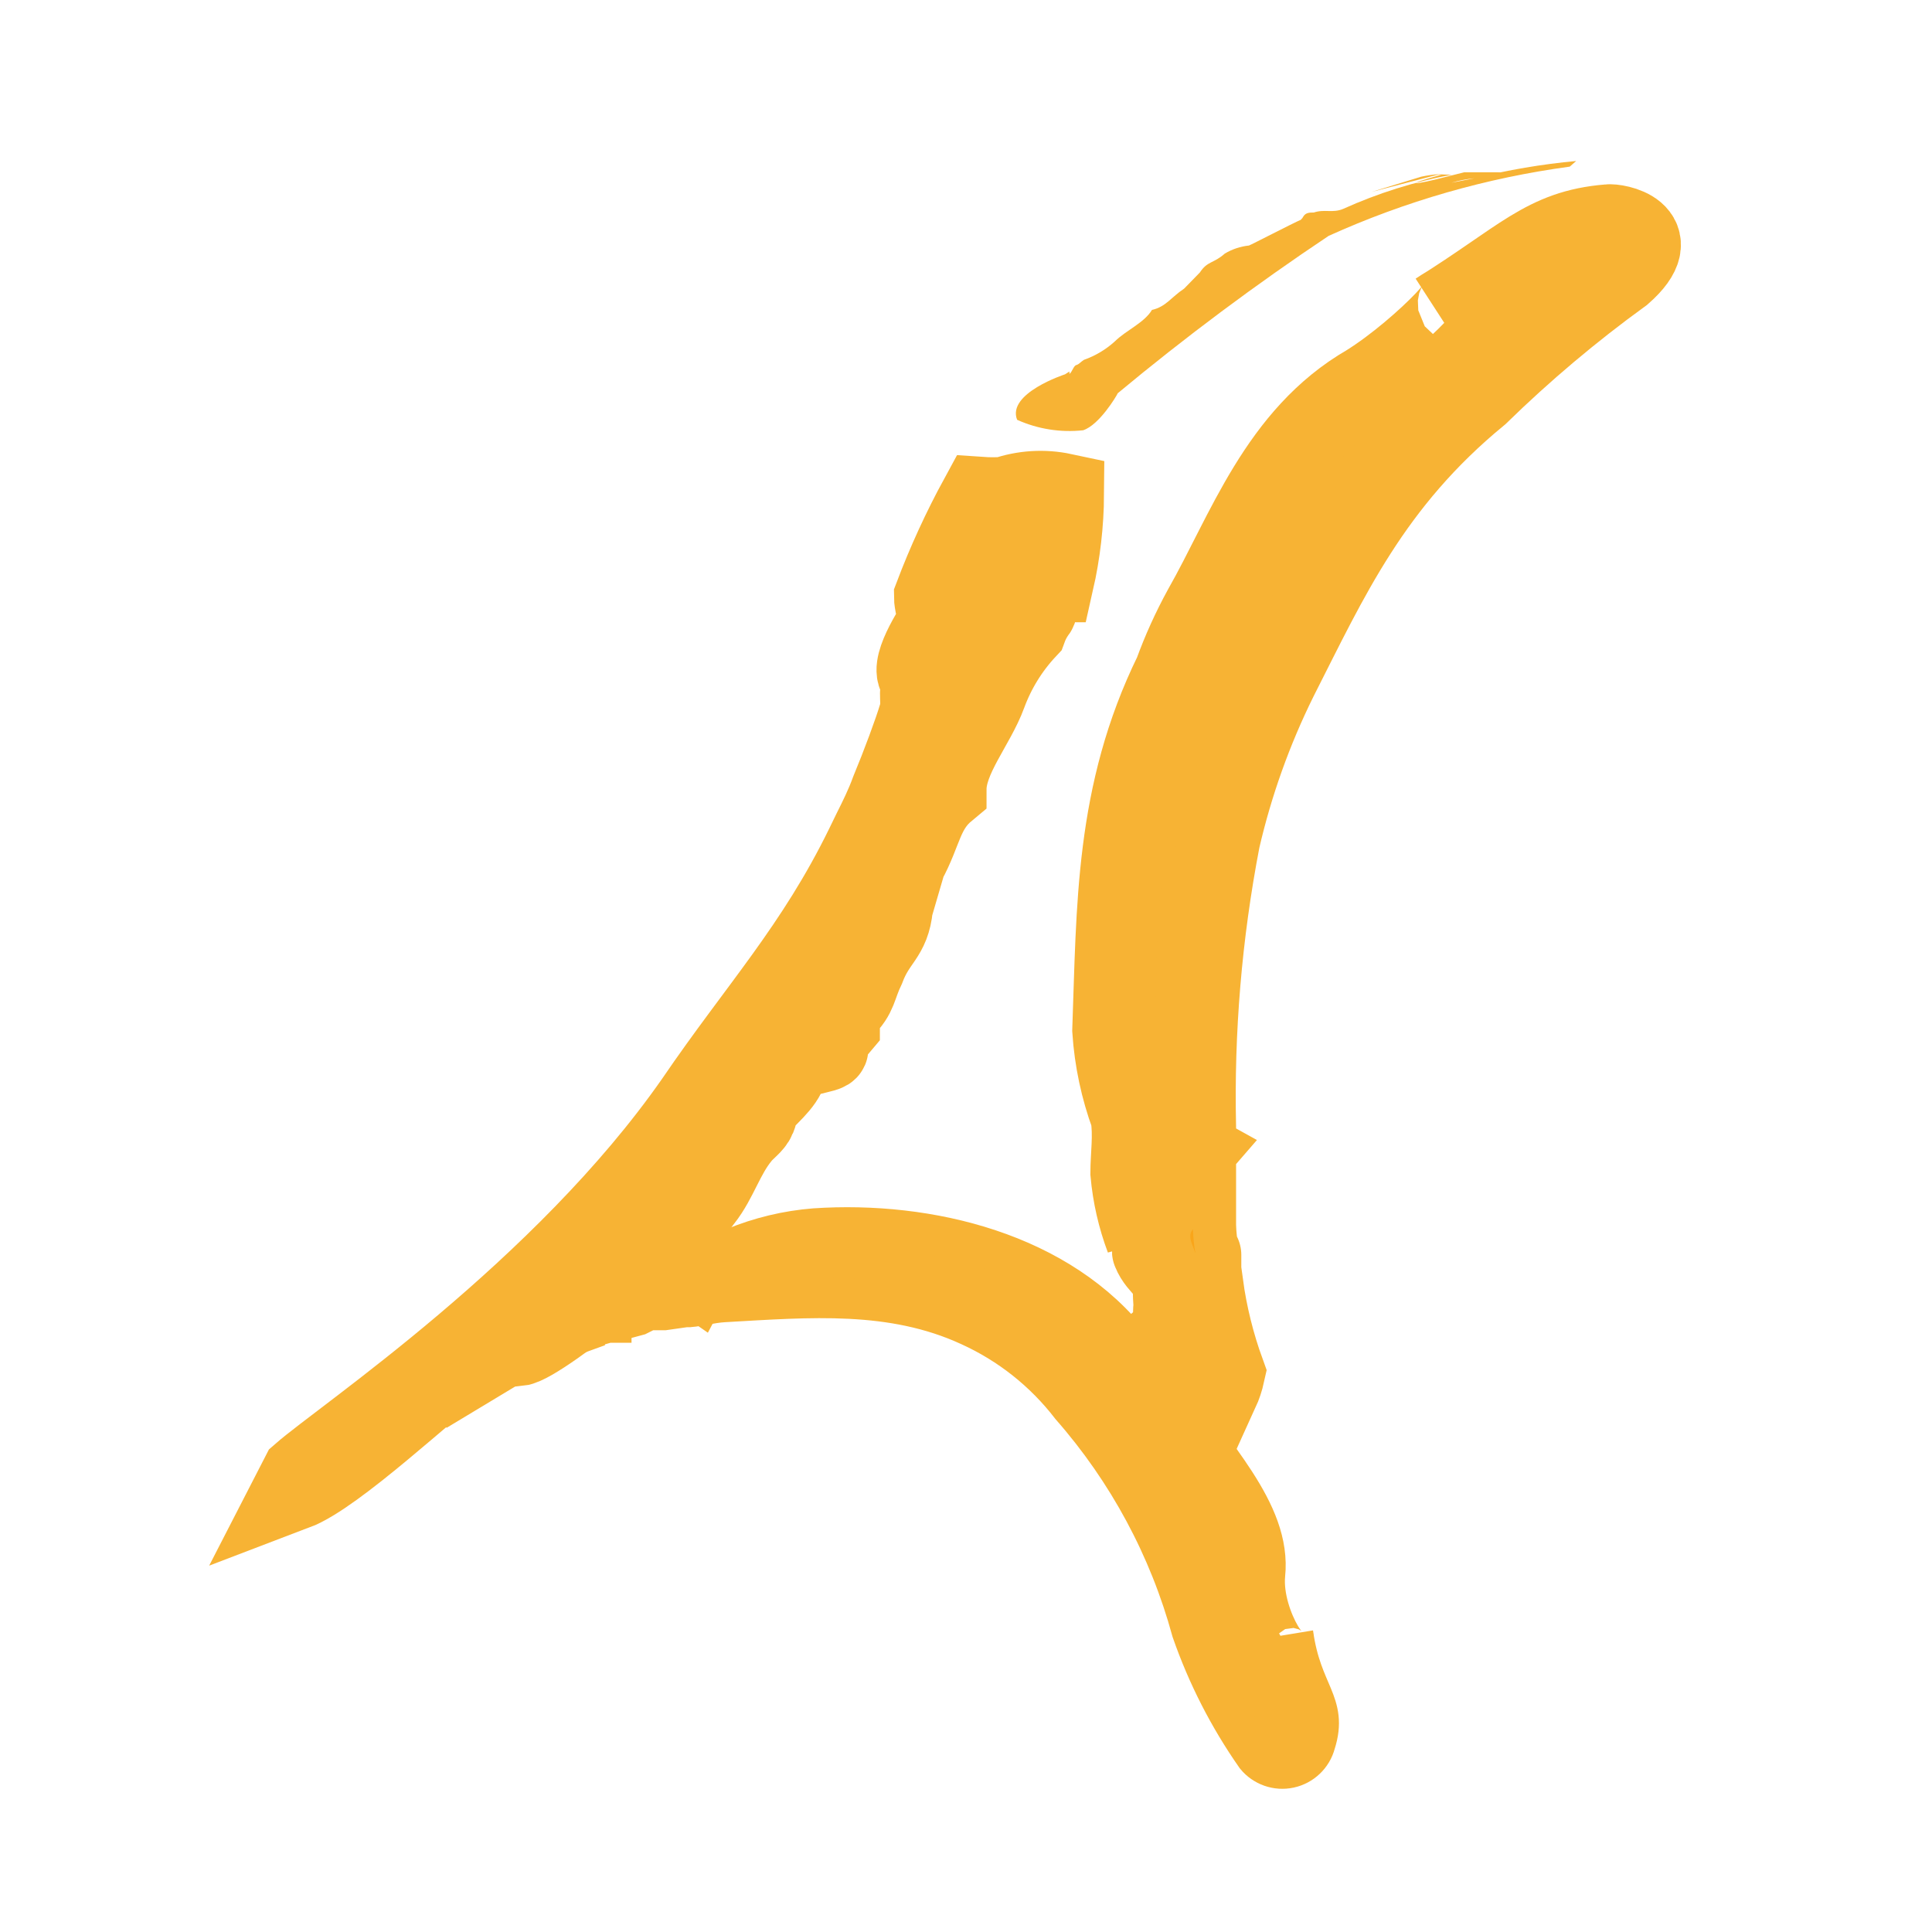
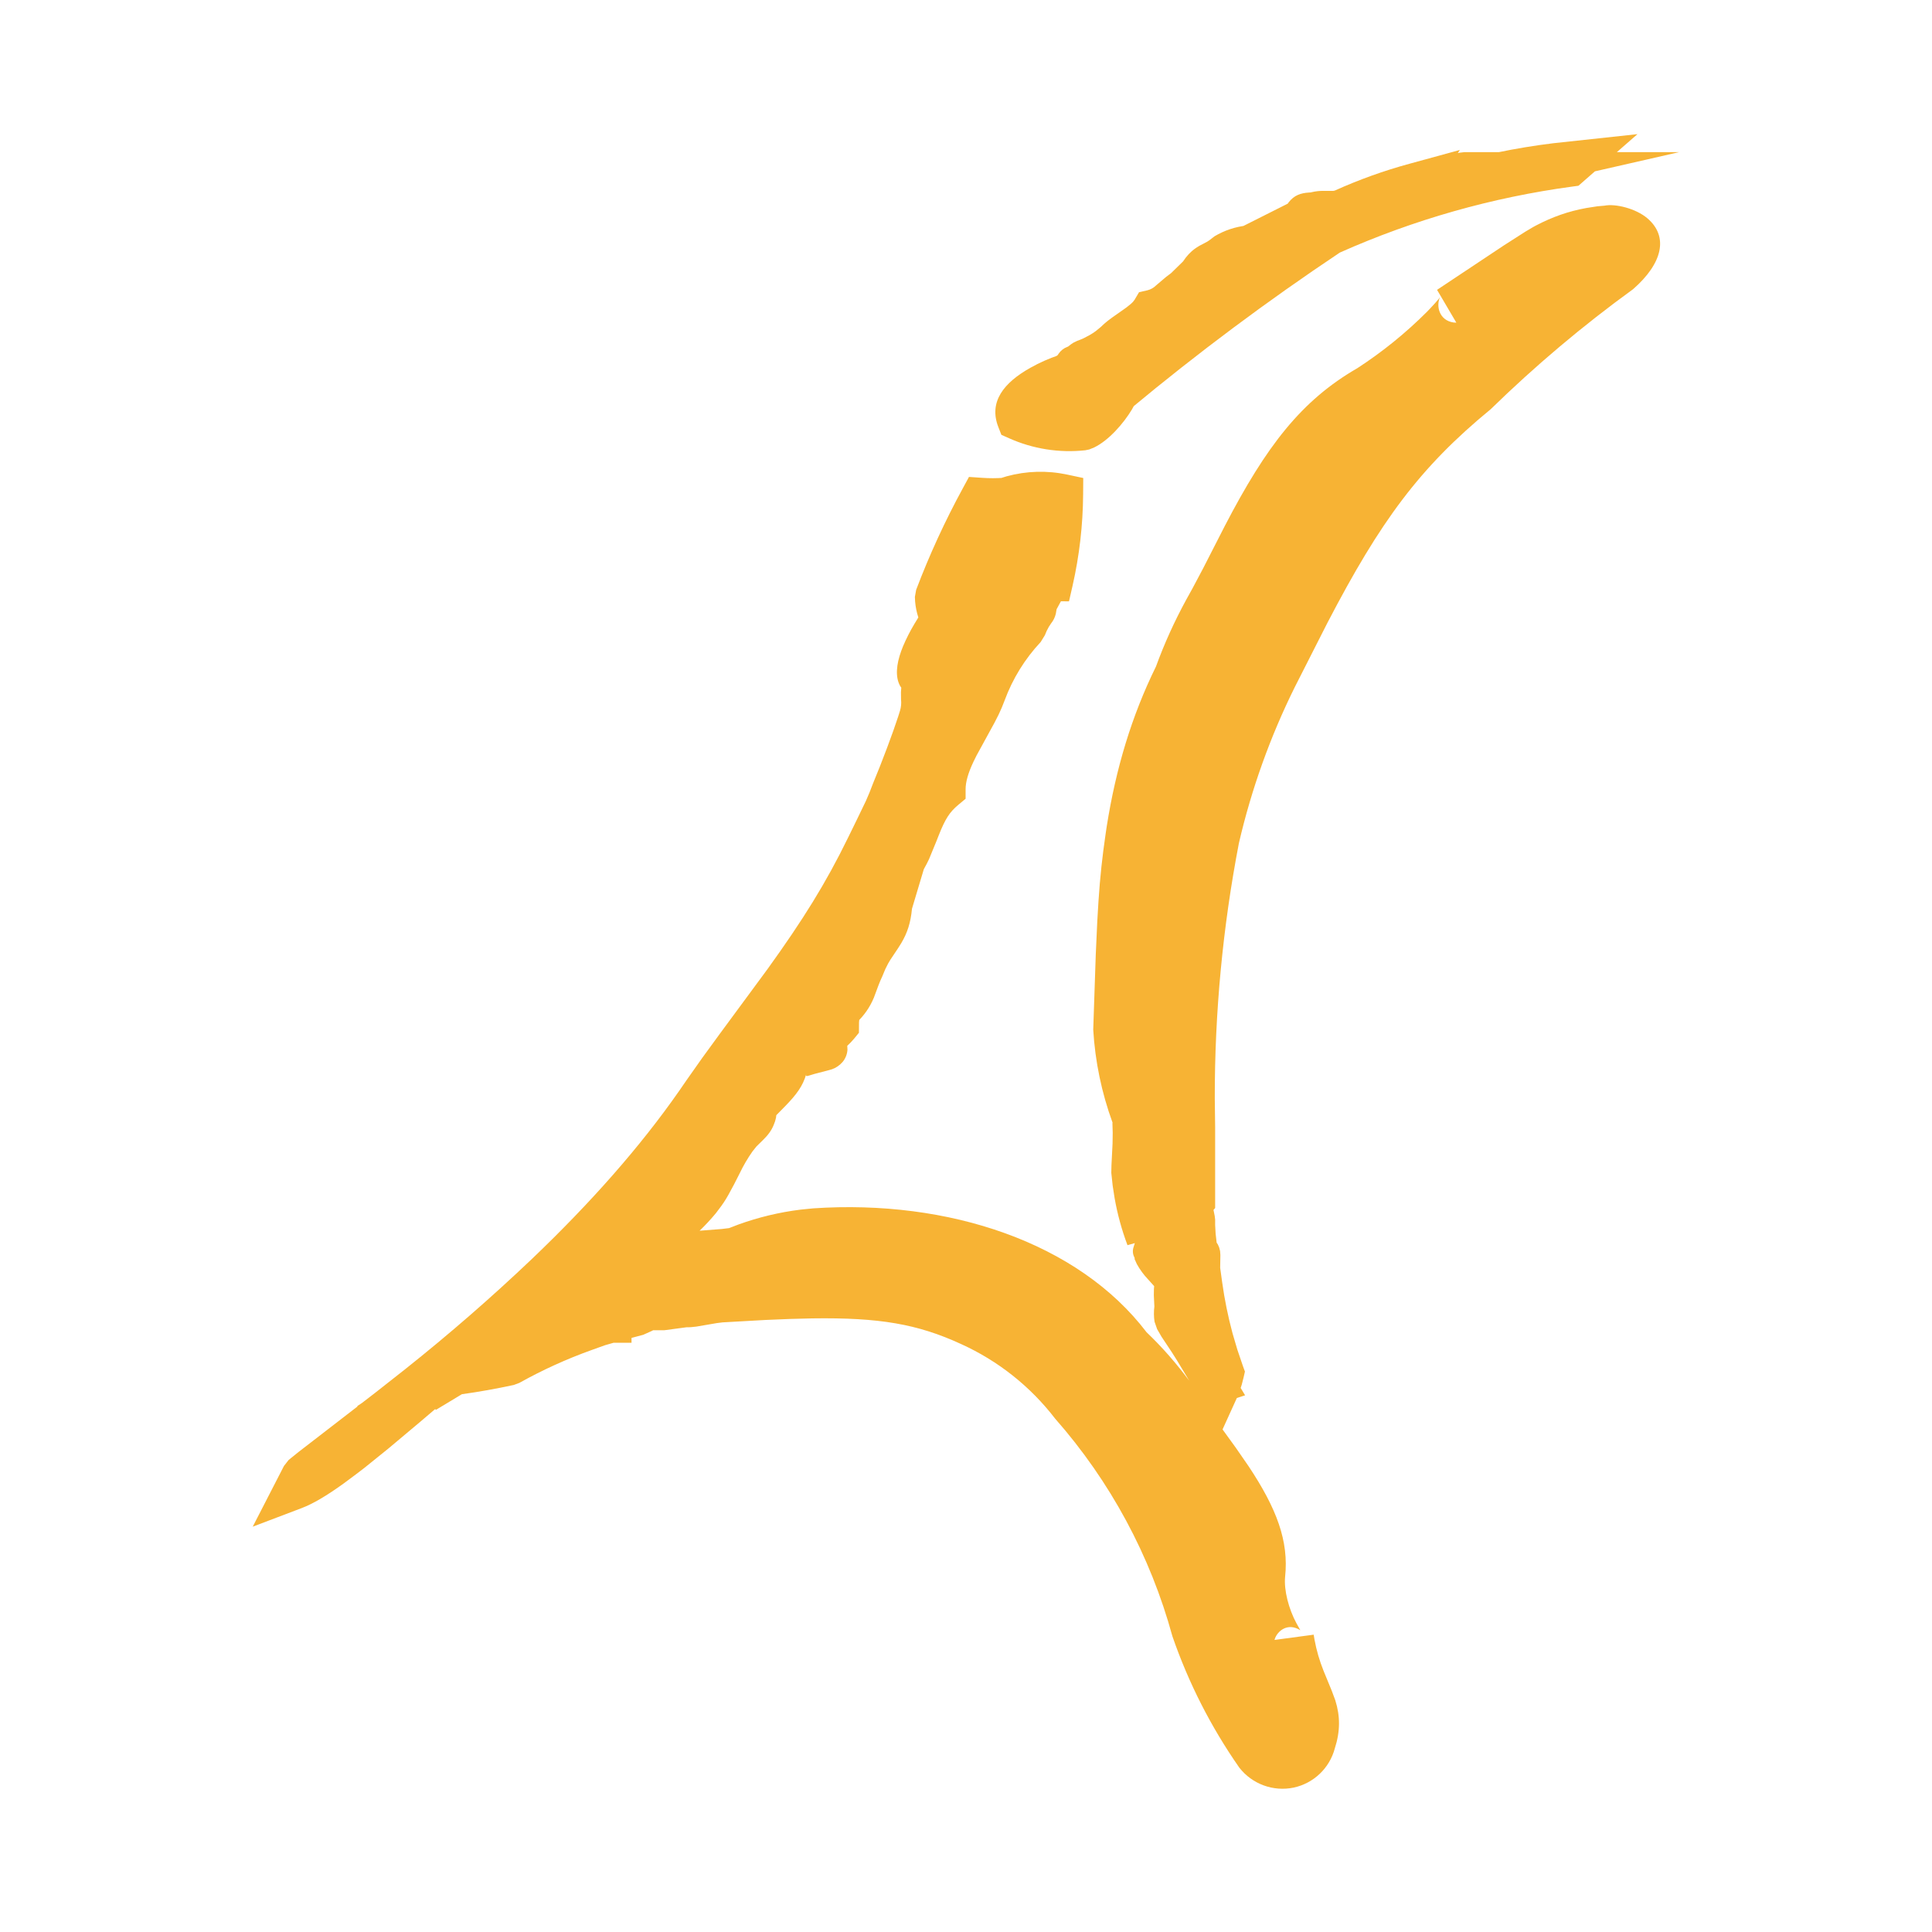
<svg xmlns="http://www.w3.org/2000/svg" viewBox="0 0 48 48" role="img">
-   <path d="M12.66 33.92a12.43 12.43 0 011.87-.85c0-.06 0-.12.12-.13a.58.58 0 00.17 0l.28-.08h.09v-.09h-.12.12a.45.45 0 00.17 0 .93.93 0 01.26-.09.59.59 0 01-.26.09l-.14.08h0l.63-.17.12-.06c.14-.07.28-.16.41-.07h.12l.49-.07a3.42 3.42 0 01.29-.19l.13.09a.34.34 0 01.16-.15 2.91 2.91 0 00-.28-.13c-.13-.09-.2.28-.37.09.18.18.24-.18.37-.09a2.91 2.91 0 01.28.13.6.6 0 01.53 0 .53.53 0 01-.53 0 .34.34 0 00-.16.15l-.13-.09a3.42 3.42 0 00-.29.19c.32 0 .64-.11 1-.13 2.12-.12 4.17-.3 6.1.59a6.64 6.64 0 012.52 2 14.07 14.07 0 013 5.58 12.74 12.74 0 001.59 3.11.85.85 0 001.48-.32c.32-1-.34-1.22-.55-2.71.19 1-.8-.39-.7-1.47.17-1.59-1.37-3-2.29-4.54a9.14 9.14 0 00-1-1.13c-1.79-2.34-5.07-3.13-7.9-2.94a6.61 6.61 0 00-2 .48c-.46.07-1 .06-1.34.15a4.46 4.46 0 00-1.5.58 8.51 8.51 0 011.47-.53c.4-.1-.22.34-.46.46s-.34-.14-.43 0a3.31 3.31 0 00-.66.38c-.09.08-.15-.14-.2-.1-.33.16-.49.51-.72.55s-.59 0-.74 0-2.77 1.72-2.77 1.72a17.58 17.58 0 001.77-.29z" fill="#f7b334" stroke="#f7b334" />
-   <path d="M15.33 32.77l-.13.06.53-.14c-.11-.08-.25 0-.4.08z" fill="#f9a51a" />
-   <path d="M30.41 34.11a10.64 10.64 0 01-.54-2.18c-.06 0-.14-.07-.12-.15a.58.58 0 00.07-.19v-.41h0c0-.05-.08 0-.12 0l-.08.13s0-.09.08-.13a.48.48 0 000-.18.69.69 0 01-.06-.29.7.7 0 01.06.29l.07.17h0a4.35 4.35 0 01-.08-.72v-.15c0-.04-.11-.34 0-.47v-.13h0v-.6a3 3 0 01-.19-.34l.13-.15a.32.32 0 01-.15-.18c-.08.11-.16.22-.21.31s.3.23 0 .42c.25-.19-.18-.27 0-.42s.13-.2.21-.31a.73.73 0 01.1-.6c.13.21 0 .41-.1.6a.32.32 0 00.15.18l-.13.15a3 3 0 00.19.34V28a33.78 33.78 0 01.6-7.15 18.31 18.31 0 011.43-4c1.27-2.5 2.32-4.87 5-7.07a31.89 31.89 0 013.56-3c1.14-1-.17-1.21-.32-1.18-1.58.13-2.12.86-4.22 2.17 1.37-.92-.34.92-1.75 1.8-2.2 1.27-3 3.67-4.08 5.57a11.56 11.56 0 00-.72 1.59c-1.47 3-1.42 5.82-1.53 8.87a7.63 7.63 0 00.45 2.12c.08.48 0 1 0 1.42a6.17 6.17 0 00.37 1.62c-.1-.56-.22-1-.31-1.59-.05-.42.38.23.48.5.07.11-.22.35-.14.46a2.64 2.64 0 00.29.76c.09.11-.19.15-.15.2.14.36.56.57.53.83s0 .37 0 .54a1.17 1.17 0 000 .31l.11.19a.87.87 0 01.27-.16 2.79 2.79 0 000 .35 2.79 2.79 0 010-.35.87.87 0 00-.27.16c.31.44.63 1 .9 1.44h0a1.57 1.57 0 01-.11-.95c0 .15-.1.15-.17 0l.1-.15a.84.84 0 01.2.8l.14.14c0 .09-.1.12-.17.15l.08.17a2.25 2.25 0 00.15-.45z" fill="#f7b334" stroke="#f7b334" stroke-width="2.04" />
-   <path d="M29.65 31l.05.14a4 4 0 01-.06-.6c-.12.13-.06.29.01.46z" fill="#f9a51a" />
-   <path class="cls-4" d="M7.32 37c1-.38 3.24-2.5 4.33-3.33.4-.34.71-.6 1-.77a6.86 6.86 0 01-1 .77l-1.08.93 1.66-1L13 33c1.16-1.07 2.24-2.14 3.38-3.21.42-.38 1.25-1.29 1.68-1.65-1.54 1.7-3.17 3.31-4.82 4.89l.15-.11q1.35-1.21 2.66-2.46c.14-.15.29-.29.45-.44l-.45.44c-.37.38-.71.78-1.11 1.21-.26.25-.6.5-.86.75a6.55 6.55 0 01-.7.51l-.4.36-.11.13h0c.58-.07 4.12-3 4.57-3.65.37-.47.53-1.07.93-1.56.14-.18.32-.28.39-.45s0-.12 0-.21c.28-.35.68-.62.79-1s1.08-.4 1-.51c-.28-.4-.08-.11.29-.56 0-.05 0-.34.1-.44.35-.34.3-.52.53-1 .28-.74.62-.77.69-1.51l.33-1.13c.41-.74.41-1.3 1-1.79 0-.79.72-1.61 1-2.38a4.79 4.79 0 011-1.62 1.79 1.79 0 01.22-.42c.1-.09 0-.41.11-.59l.11.08.13-.24c0-.06.07 0 .1 0a10.1 10.1 0 00.25-2.16 2.68 2.68 0 00-1.44.09 4.43 4.43 0 01-.61 0 19.84 19.84 0 00-1.13 2.46c0 .09.06.46.16.54-.29.44-.88 1.4-.43 1.51-.16.38 0 .52-.12.92s-.42 1.21-.69 1.86c-.13.36-.3.7-.45 1l-.18.37c-1.24 2.54-2.67 4.06-4.23 6.35C14 32.1 8.56 35.72 7.5 36.65z" fill="#f7b334" stroke="#f7b334" stroke-width="2.04" />
-   <path d="M39.16 4a16.86 16.86 0 00-2.53.43l-.57.11a3.08 3.08 0 01.57-.11l.65-.15h-.9l-.48.12c-.72.19-1.13.23-.09-.06h-.09l-1.65.43 1.24-.38a3.14 3.14 0 01.4-.06l.29.01h.07a11.91 11.91 0 00-2.7.85c-.26.11-.46 0-.73.09-.1 0-.2 0-.26.1s0 0-.06.08c-.19.08-1.23.62-1.29.64a1.47 1.47 0 00-.6.2c-.28.25-.43.18-.62.47l-.39.4c-.33.22-.45.45-.8.53-.19.32-.65.51-.92.78a2.26 2.26 0 01-.77.46c-.08.05-.12.11-.19.13s-.1.17-.17.22v-.06l-.11.07s-1.45.47-1.19 1.13a3.17 3.17 0 001.64.26c.4-.13.83-.85.86-.92a62.44 62.44 0 015.24-3.91A21.56 21.56 0 0139 4.14z" fill="#f7b334" />
+   <path d="M40.928 5.423c.53.452.384 1.117-.355 1.762a31.797 31.797 0 00-3.536 2.981c-1.768 1.452-2.739 2.776-4.055 5.303l-.814 1.603a17.79 17.79 0 00-1.387 3.872 33.295 33.295 0 00-.6 6.344l.009.712v2.013l-.041.047.03.15.011.09v.136l.012.214.025.222.03.046.034.078.022.087.007.097-.005.32.05.362c.059.425.145.846.256 1.26l.121.411.138.406.05.137-.032.141-.048.188-.026.078.11.183-.205.067-.355.781.326.45.32.463c.7 1.053 1.003 1.86.908 2.75-.031.337.09.797.282 1.153l.096.172c-.317-.198-.572.023-.635.22l-.006.022.973-.131.02.12c.053.283.124.522.225.777l.205.499.088.237c.123.396.124.768-.013 1.192a1.35 1.35 0 01-1.02.974 1.361 1.361 0 01-1.353-.496 13.257 13.257 0 01-1.662-3.264 13.62 13.62 0 00-2.914-5.407 6.143 6.143 0 00-2.333-1.851c-1.083-.5-2.035-.663-3.703-.639l-.552.014-.605.025-1.068.06-.144.018-.509.087-.134.014a.932.932 0 01-.105.002l-.561.075h-.274l-.032.017-.214.096-.29.077v.12h-.444l-.216.062-.331.119c-.62.222-1.22.495-1.795.816l-.138.052c-.428.092-.858.17-1.291.23l-.647.39-.015-.022-.364.31-.803.674-.594.479-.18.138-.333.248c-.423.305-.76.504-1.041.611l-1.219.463.776-1.509.115-.147a2.39 2.39 0 01.057-.047l.193-.155 1.47-1.135-.022.002.124-.082.33-.254.746-.587a47.19 47.19 0 003.16-2.75c1.444-1.38 2.674-2.769 3.649-4.168l.184-.267.385-.546c.134-.187.276-.381.43-.59l1.194-1.62c.875-1.214 1.45-2.136 2-3.264l.223-.456.22-.456c.066-.147.122-.286.175-.43l.178-.44.173-.45.155-.423.122-.357.045-.143a.696.696 0 00.025-.277l-.002-.181.008-.113-.028-.041c-.125-.225-.095-.535.027-.872l.044-.114a4.53 4.53 0 01.283-.557l.098-.161a1.714 1.714 0 01-.08-.393l-.006-.117.032-.177a20.34 20.34 0 011.159-2.522l.153-.282.32.022c.18.013.361.013.542 0l-.054.002.131-.04a3.18 3.18 0 011.501-.042l.399.085-.003.408a10.6 10.6 0 01-.262 2.267l-.089.389-.201-.001-.107.197-.02.115a.61.61 0 01-.119.24l-.055.084a1.29 1.29 0 00-.053.1l-.044.106-.105.17a4.288 4.288 0 00-.895 1.45 3.73 3.73 0 01-.07.177l-.08.177-.104.204-.446.815-.075.152c-.132.28-.195.5-.195.684v.235l-.18.15c-.222.184-.33.36-.489.762l-.057.145-.183.444-.055.112-.074.137-.294.982c-.034.353-.115.6-.267.856l-.082.13-.191.286-.053.09-.069.137-.075.18a2.894 2.894 0 00-.096.225l-.114.306a1.77 1.77 0 01-.417.607l.054-.057-.006.065-.002.257-.114.139-.087.098-.089.087.005.097a.527.527 0 01-.123.307l-.06.06a.623.623 0 01-.276.14l-.356.093-.153.046c-.052.015-.071.013-.057-.037-.084.292-.239.503-.525.796l-.218.222-.007.06-.023.09-.035.093c-.06.146-.143.253-.266.374l-.16.157-.101.126a3.834 3.834 0 00-.321.55l-.14.275-.137.253a2.78 2.78 0 01-.246.37l-.067.089a5.384 5.384 0 01-.402.433l.55-.043.182-.022.231-.089a7.114 7.114 0 011.543-.37l.319-.032c3.362-.226 6.58.848 8.279 3.078.384.367.736.766 1.083 1.235l-.019-.024-.301-.5-.141-.223-.25-.376-.11-.19-.064-.185a1.367 1.367 0 01-.004-.376l-.006-.125a2.51 2.51 0 01-.005-.31l.006-.071-.153-.17a1.836 1.836 0 01-.277-.378l-.061-.135.011-.005-.017-.038a.32.32 0 01-.016-.24l.032-.103-.182.051a6.549 6.549 0 01-.32-1.17l-.048-.309-.034-.317.004-.19.027-.536.004-.268-.007-.235c0-.01.001-.016.003-.019a8.13 8.13 0 01-.48-2.31l.063-1.866.038-.834.029-.485.033-.443.04-.416.047-.4.055-.4.03-.204c.228-1.444.62-2.747 1.224-3.975.208-.571.46-1.126.755-1.666l.155-.28.26-.49.54-1.056c1.032-1.988 1.902-3.117 3.295-3.921a10.62 10.62 0 001.725-1.397l.075-.078.127-.137.087-.101.038-.052c-.1.21-.03.58.34.632l.065.003-.479-.815 1.662-1.105.531-.34.196-.116c.028-.016.052-.03.074-.04.404-.211.796-.35 1.246-.432l.278-.043.172-.015c.273-.055.781.07 1.066.313zM40.17 3.78l.512-.447-2.086.225-.355.047c-.235.034-.467.072-.698.115l-.303.06h-.86l-.121.015-.039.009.049-.078-1.253.343c-.633.172-1.253.395-1.852.665l-.037.008h-.246a1.22 1.22 0 00-.298.034l-.021.005-.035.002c-.216.013-.374.069-.51.243l-.024.034-1.105.556.09-.013a1.97 1.97 0 00-.804.268l-.126.097A.786.786 0 0130 6l-.123.066a1.185 1.185 0 00-.267.174l-.077.075c-.05.054-.097.113-.141.181l-.297.29-.128.097-.246.209a.462.462 0 01-.212.12l-.21.048-.109.185a.448.448 0 01-.09.102l-.113.091-.205.145c-.212.146-.32.228-.436.343l-.126.103-.068.047-.082.05-.059.031-.085.045a1.794 1.794 0 01-.162.066l-.099.048-.058.039-.073.057-.015.005a.457.457 0 00-.22.173l-.021.033-.036.023.064-.022a4.044 4.044 0 00-.7.31c-.664.37-1.05.848-.801 1.48l.074.189.186.083a3.67 3.67 0 001.899.301l.1-.021.122-.05c.364-.176.73-.6.934-.939l.049-.088-.08.066a61.94 61.94 0 015.199-3.88 21.177 21.177 0 015.78-1.64l.148-.02.409-.358 2.092-.477H40.17z" fill="#F7B334" fill-rule="nonzero" />
</svg>
